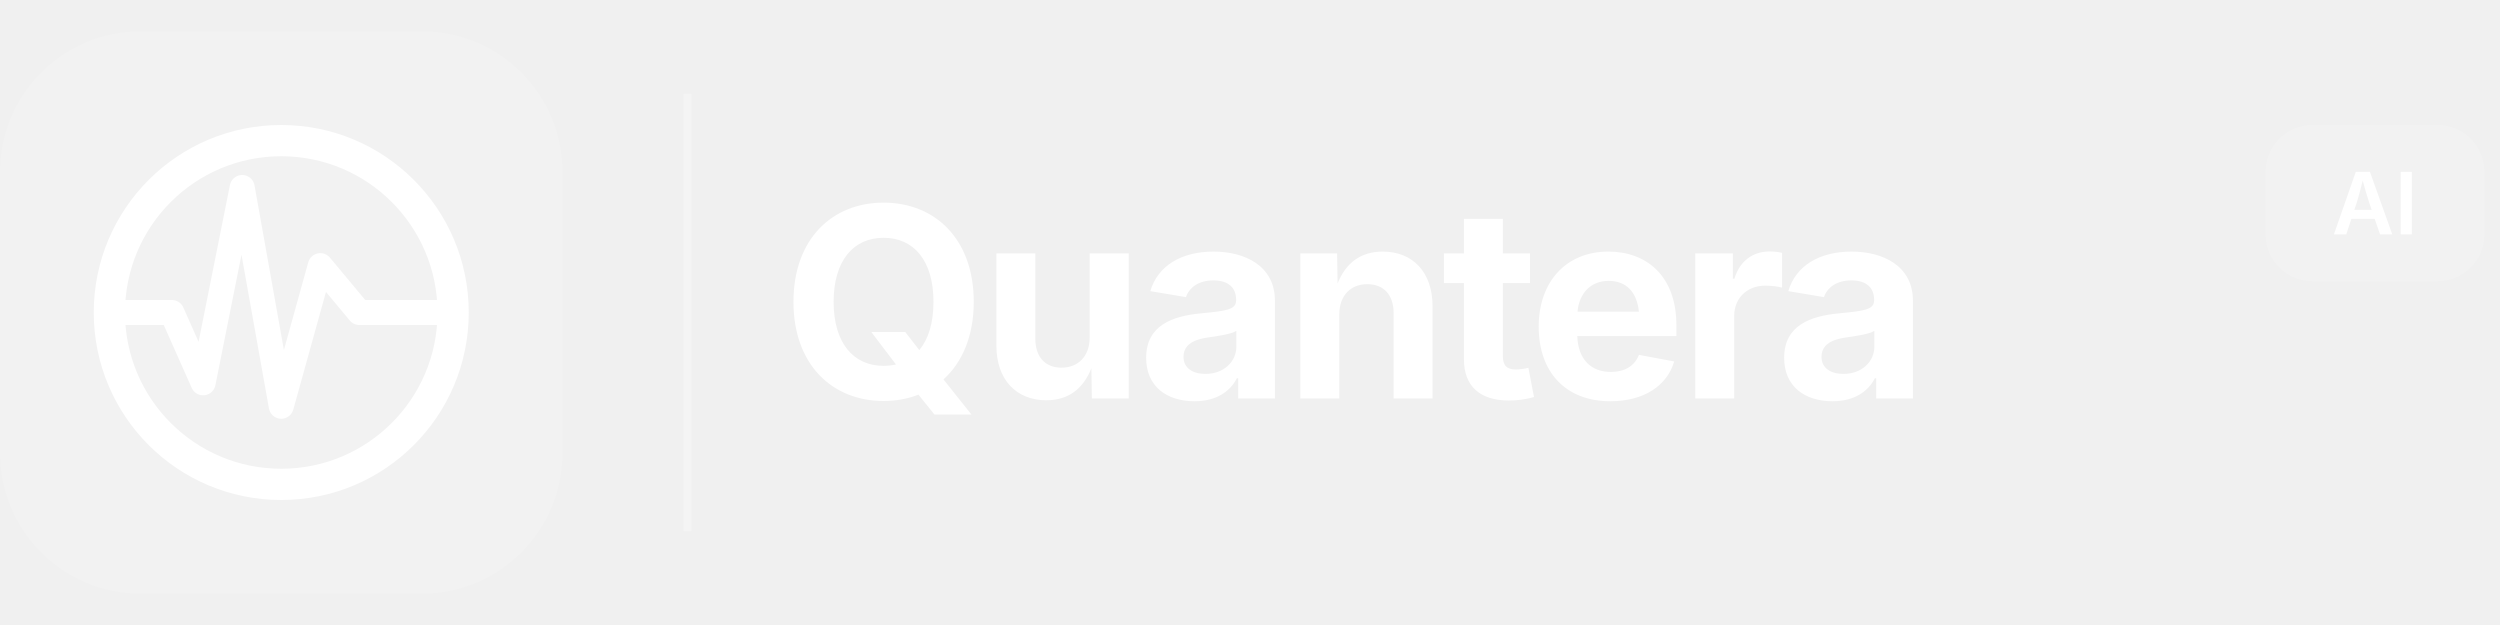
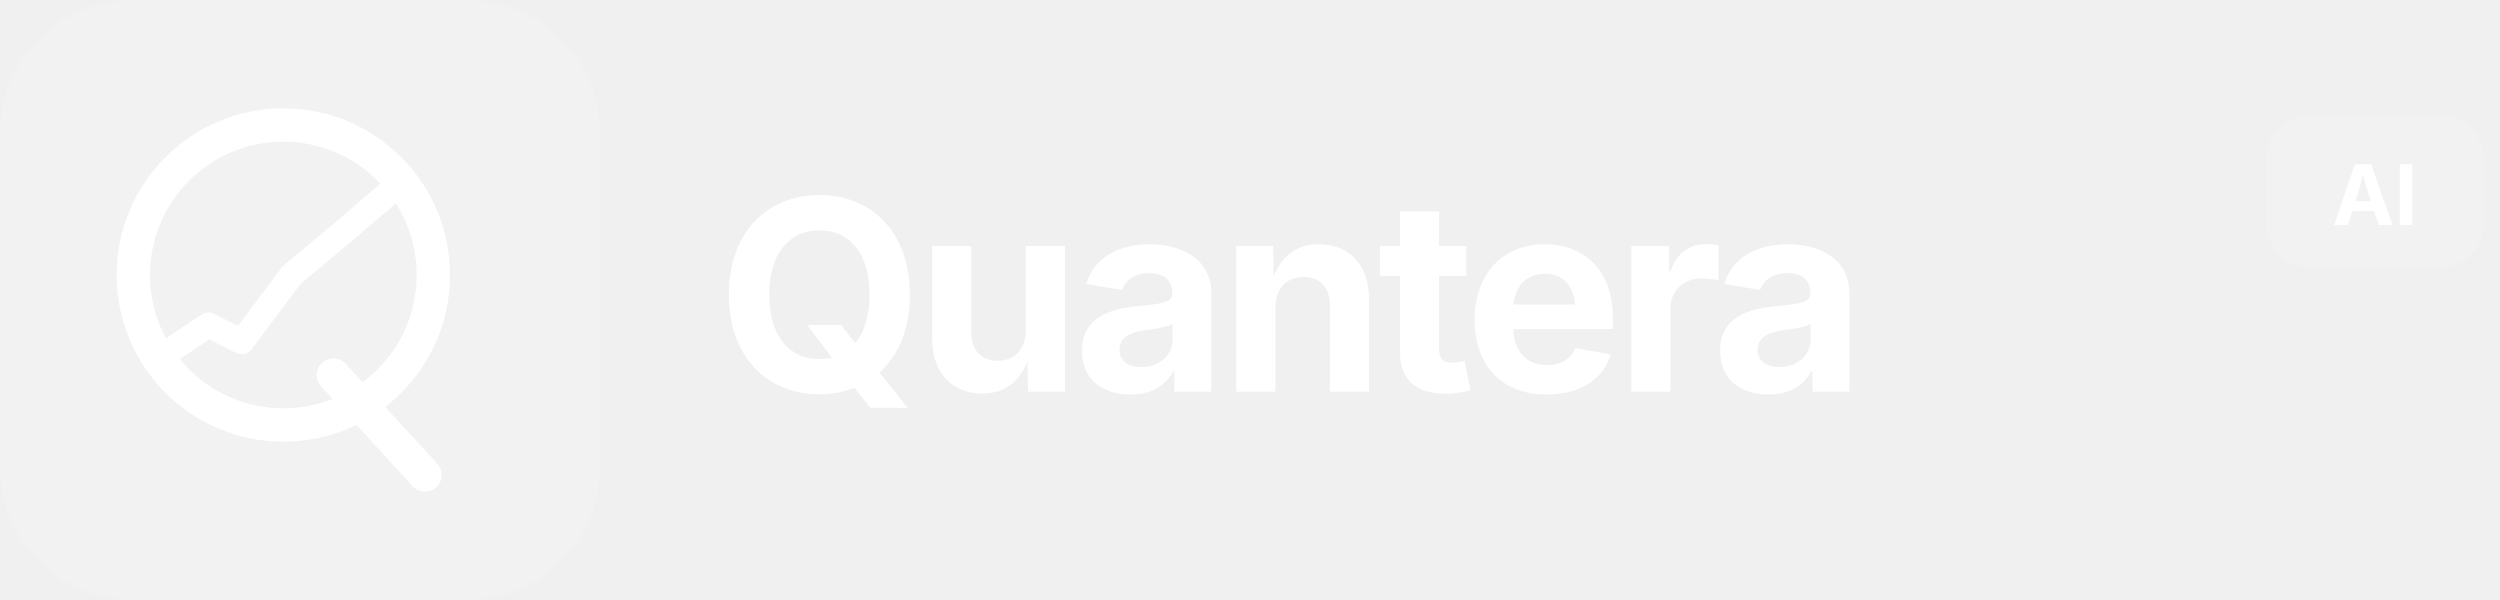
- <svg xmlns="http://www.w3.org/2000/svg" viewBox="0 0 320 80" width="320" height="80">
-   <rect x="0" y="4" width="72" height="72" rx="18" fill="white" fill-opacity="0.12" />
-   <circle cx="36" cy="40" r="22" fill="none" stroke="white" stroke-width="4" />
-   <polyline points="14,40 22,40 26,49 31,24 36,52 41,34 46,40 58,40" fill="none" stroke="white" stroke-width="3.2" stroke-linecap="round" stroke-linejoin="round" />
-   <line x1="88" y1="12" x2="88" y2="68" stroke="white" stroke-opacity="0.3" stroke-width="1" />
-   <text x="100" y="51" font-family="Inter, -apple-system, BlinkMacSystemFont, sans-serif" font-size="34" font-weight="700" letter-spacing="-1" fill="white">Quantera</text>
-   <rect x="290" y="16" width="28" height="20" rx="6" fill="white" fill-opacity="0.15" />
-   <text x="304" y="30" font-family="Inter, -apple-system, BlinkMacSystemFont, sans-serif" font-size="11" font-weight="600" fill="white" text-anchor="middle">AI</text>
+ <svg xmlns="http://www.w3.org/2000/svg" viewBox="0 0 300 72" width="300" height="72">
+   <rect x="0" y="0" width="72" height="72" rx="16" fill="white" fill-opacity="0.15" />
+   <circle cx="34" cy="33" r="18" fill="none" stroke="white" stroke-width="4" />
+   <line x1="40" y1="45" x2="51" y2="57" stroke="white" stroke-width="4" stroke-linecap="round" />
+   <polyline points="19,43 25,39 29,41 35,33 41,28 48,22" fill="none" stroke="white" stroke-width="3" stroke-linecap="round" stroke-linejoin="round" />
+   <text x="86" y="47" font-family="Inter, -apple-system, BlinkMacSystemFont, sans-serif" font-size="32" font-weight="700" letter-spacing="-1" fill="white">Quantera</text>
+   <rect x="272" y="14" width="26" height="18" rx="5" fill="white" fill-opacity="0.15" />
+   <text x="285" y="27" font-family="Inter, -apple-system, BlinkMacSystemFont, sans-serif" font-size="10" font-weight="700" fill="white" text-anchor="middle">AI</text>
</svg>
